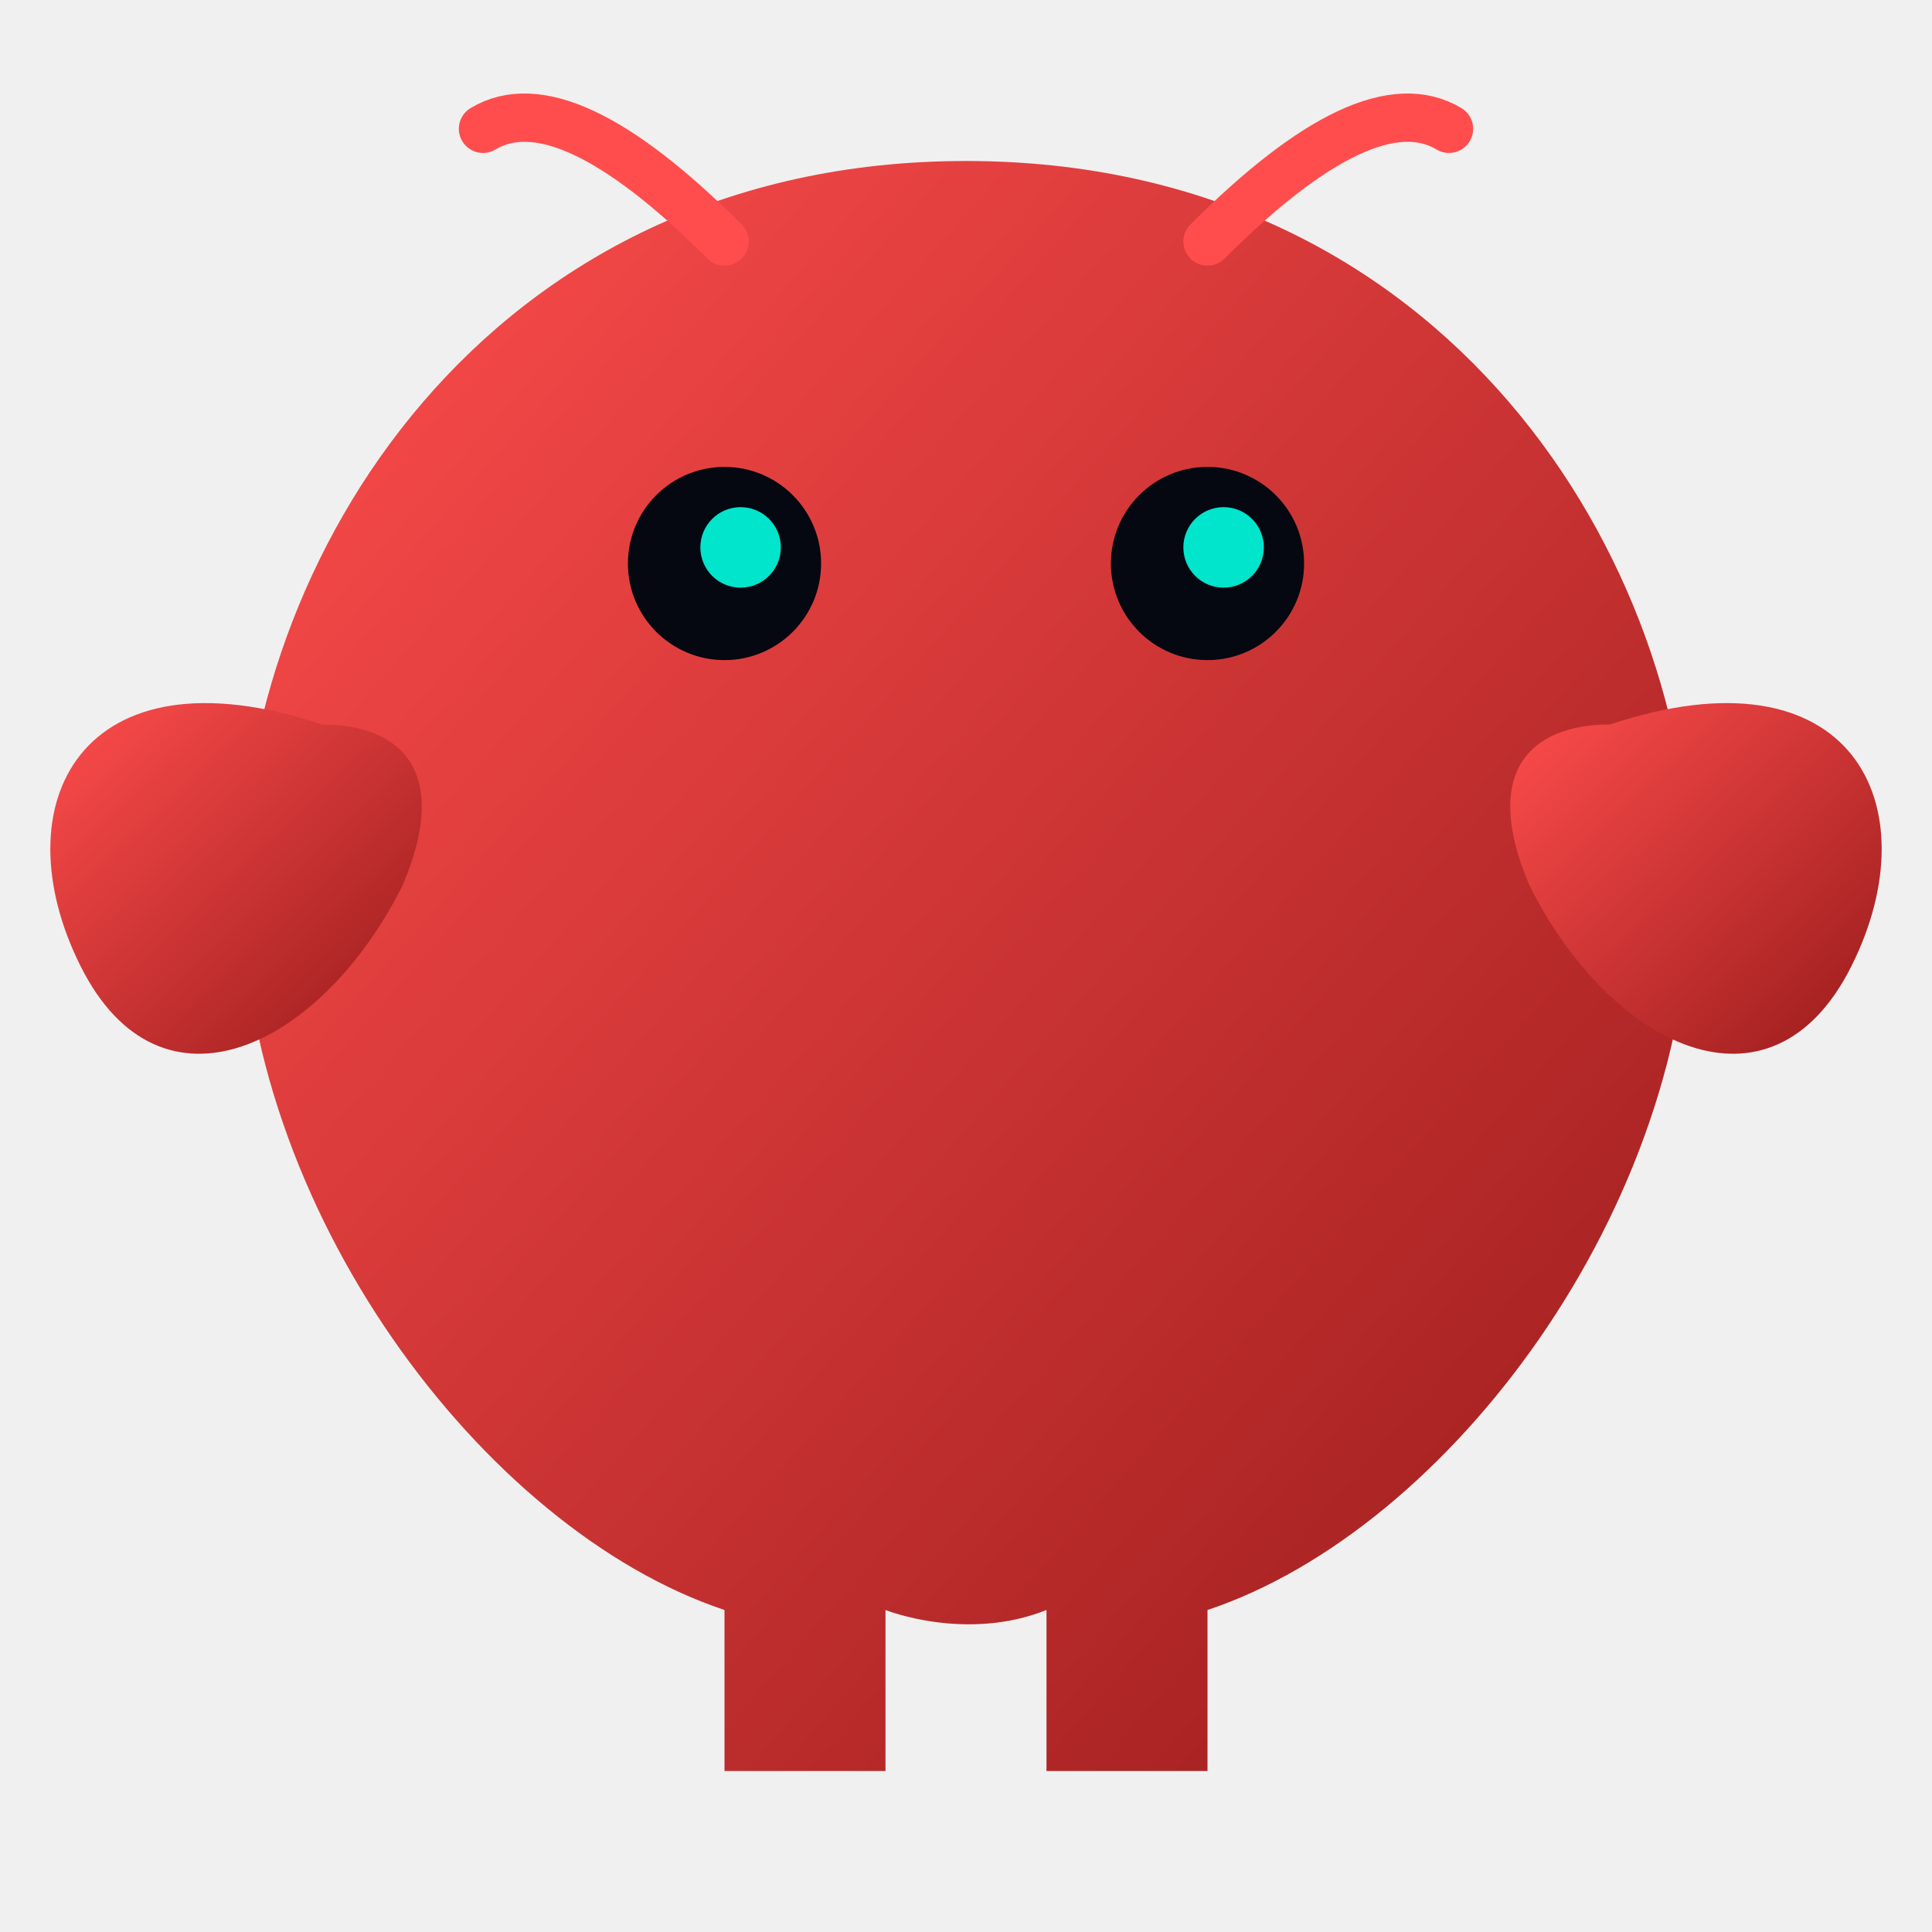
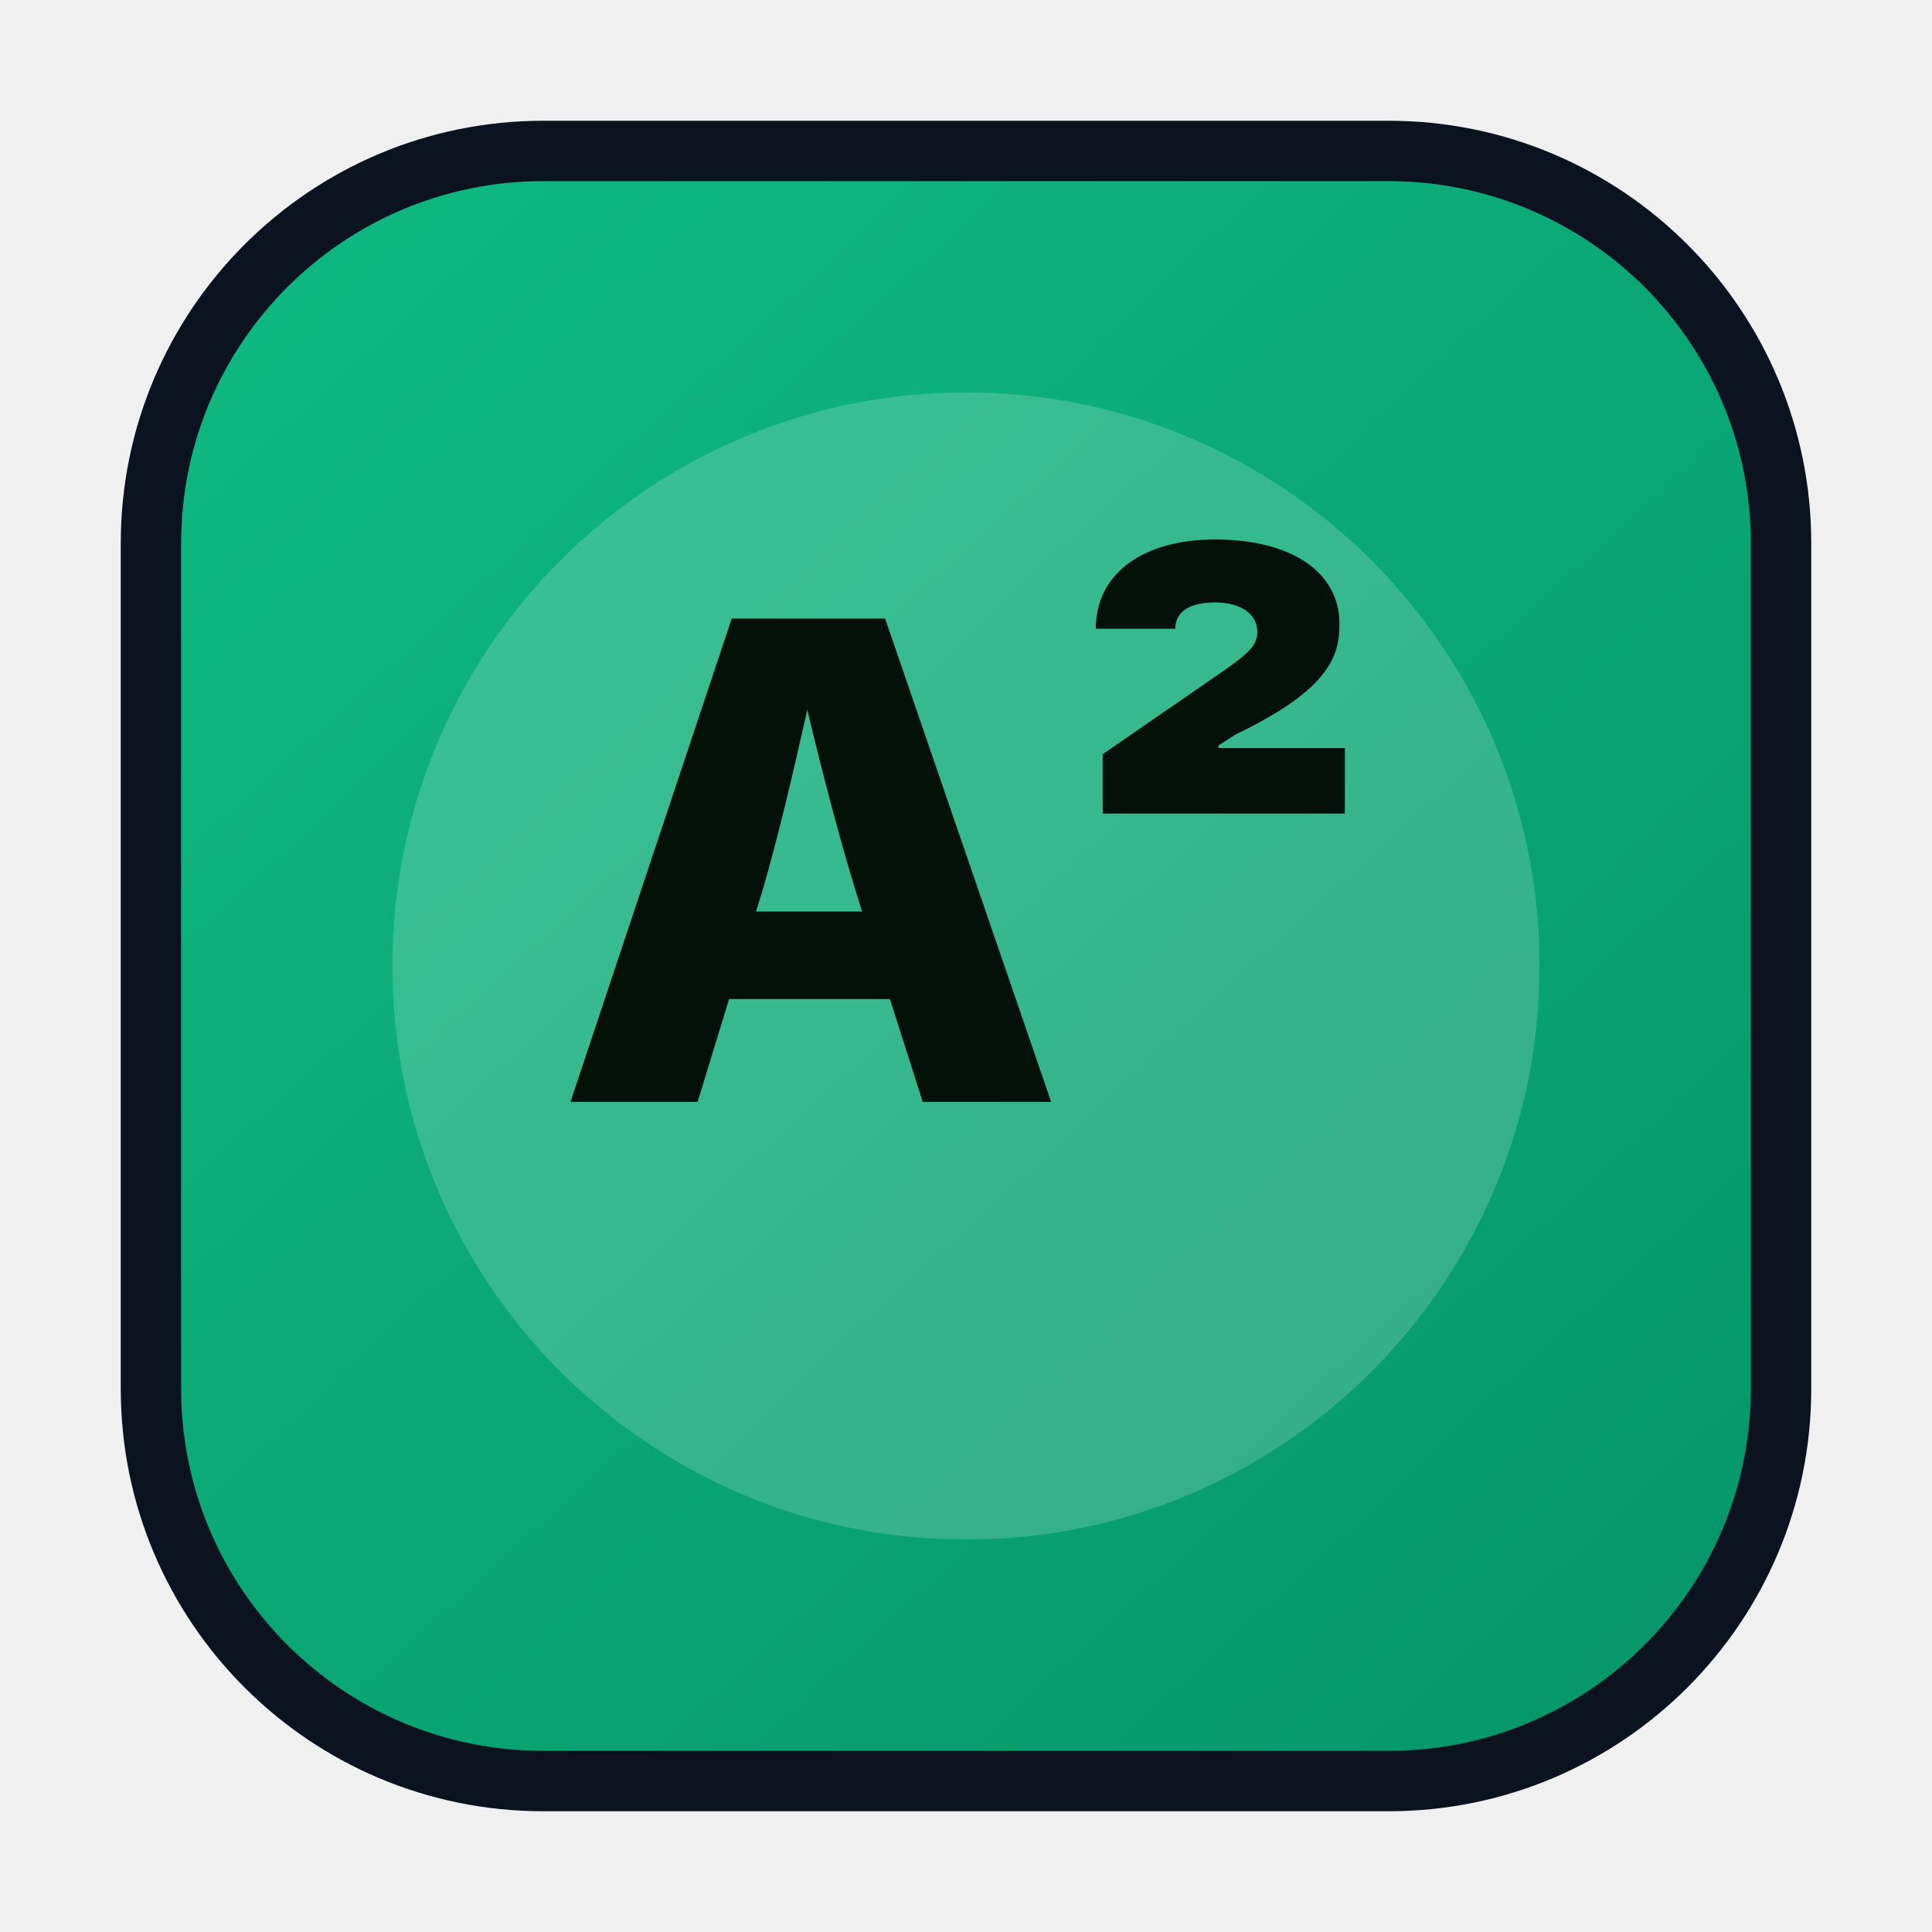
- <svg xmlns="http://www.w3.org/2000/svg" viewBox="0 0 120 120" fill="none">
+ <svg xmlns="http://www.w3.org/2000/svg" viewBox="0 0 256 256" fill="none">
  <defs>
-     <linearGradient id="lobster-gradient" x1="0%" y1="0%" x2="100%" y2="100%">
-       <stop offset="0%" stop-color="#ff4d4d" />
-       <stop offset="100%" stop-color="#991b1b" />
+     <linearGradient id="agentme-grad" x1="32" y1="24" x2="224" y2="232" gradientUnits="userSpaceOnUse">
+       <stop offset="0" stop-color="#10b981" />
+       <stop offset="1" stop-color="#059669" />
    </linearGradient>
  </defs>
-   <path d="M60 10 C30 10 15 35 15 55 C15 75 30 95 45 100 L45 110 L55 110 L55 100 C55 100 60 102 65 100 L65 110 L75 110 L75 100 C90 95 105 75 105 55 C105 35 90 10 60 10Z" fill="url(#lobster-gradient)" />
-   <path d="M20 45 C5 40 0 50 5 60 C10 70 20 65 25 55 C28 48 25 45 20 45Z" fill="url(#lobster-gradient)" />
-   <path d="M100 45 C115 40 120 50 115 60 C110 70 100 65 95 55 C92 48 95 45 100 45Z" fill="url(#lobster-gradient)" />
-   <path d="M45 15 Q35 5 30 8" stroke="#ff4d4d" stroke-width="3" stroke-linecap="round" />
-   <path d="M75 15 Q85 5 90 8" stroke="#ff4d4d" stroke-width="3" stroke-linecap="round" />
-   <circle cx="45" cy="35" r="6" fill="#050810" />
-   <circle cx="75" cy="35" r="6" fill="#050810" />
-   <circle cx="46" cy="34" r="2.5" fill="#00e5cc" />
-   <circle cx="76" cy="34" r="2.5" fill="#00e5cc" />
+   <rect x="16" y="16" width="224" height="224" rx="56" fill="#0b1220" />
+   <rect x="24" y="24" width="208" height="208" rx="48" fill="url(#agentme-grad)" />
+   <g opacity="0.18">
+     <circle cx="128" cy="128" r="76" fill="#ffffff" />
+   </g>
+   <text x="128" y="146" text-anchor="middle" font-family="'SF Pro Display', 'Inter', sans-serif" font-size="88" font-weight="800" fill="#04110a">A²</text>
</svg>
